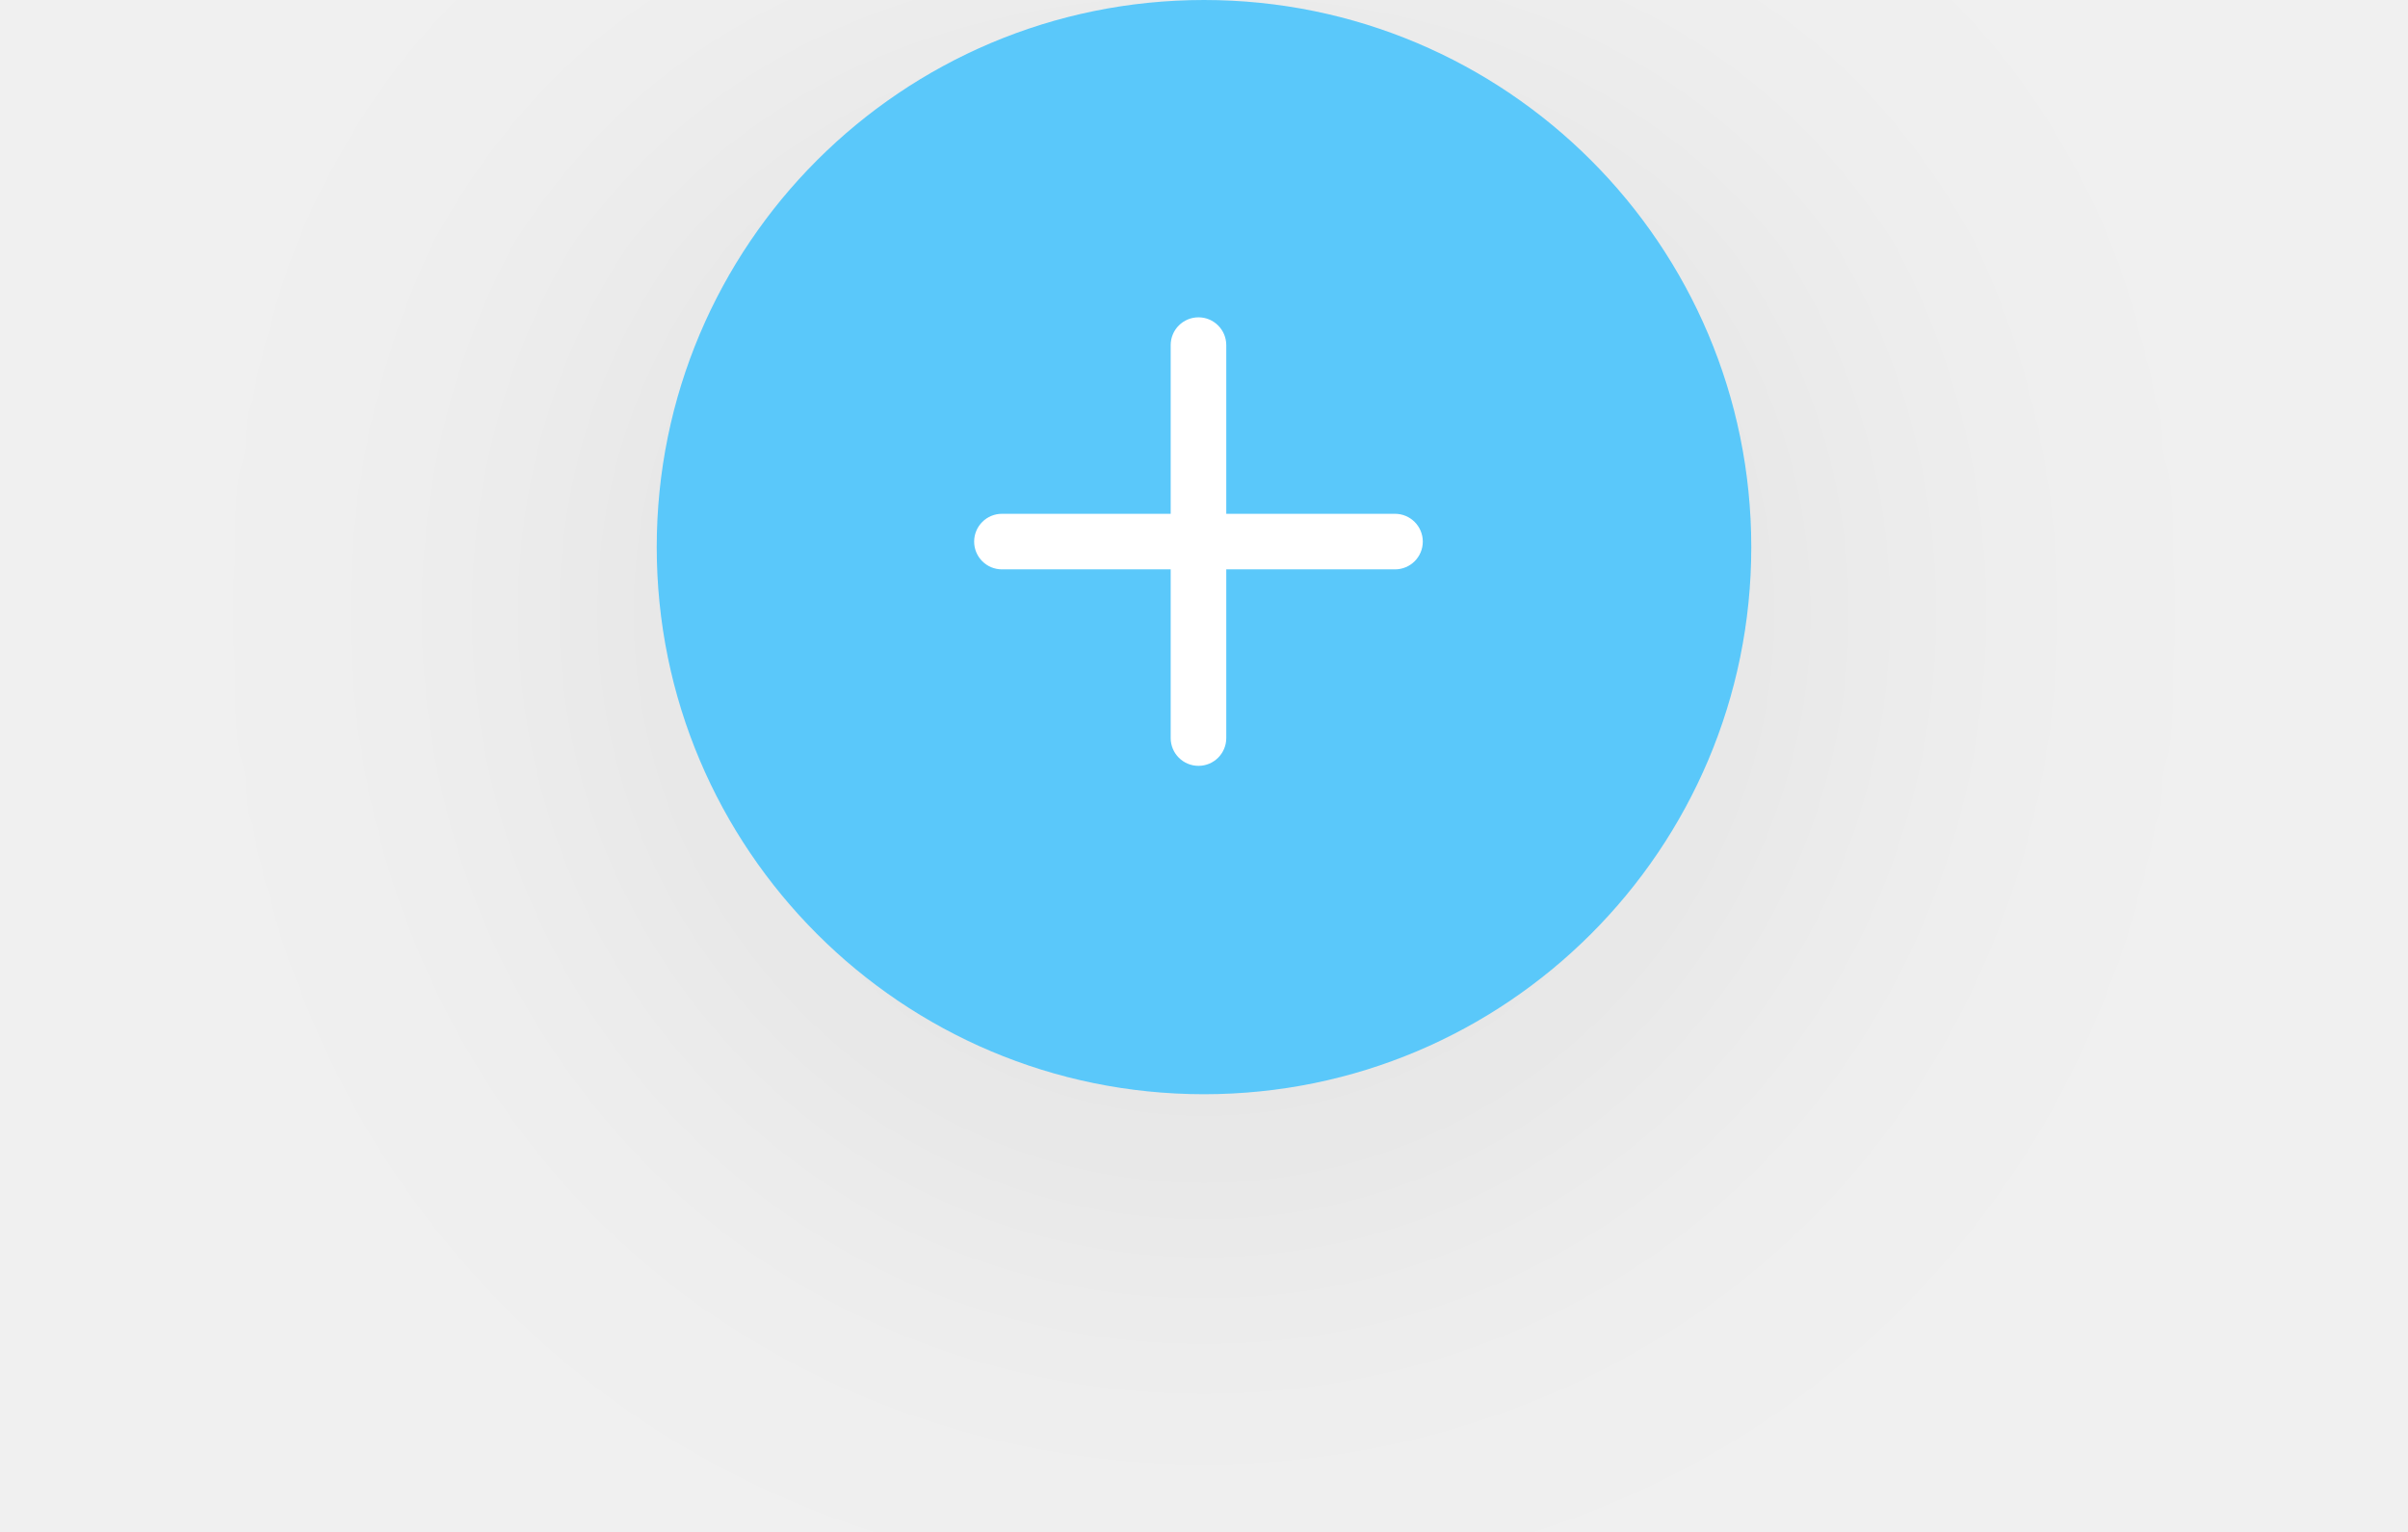
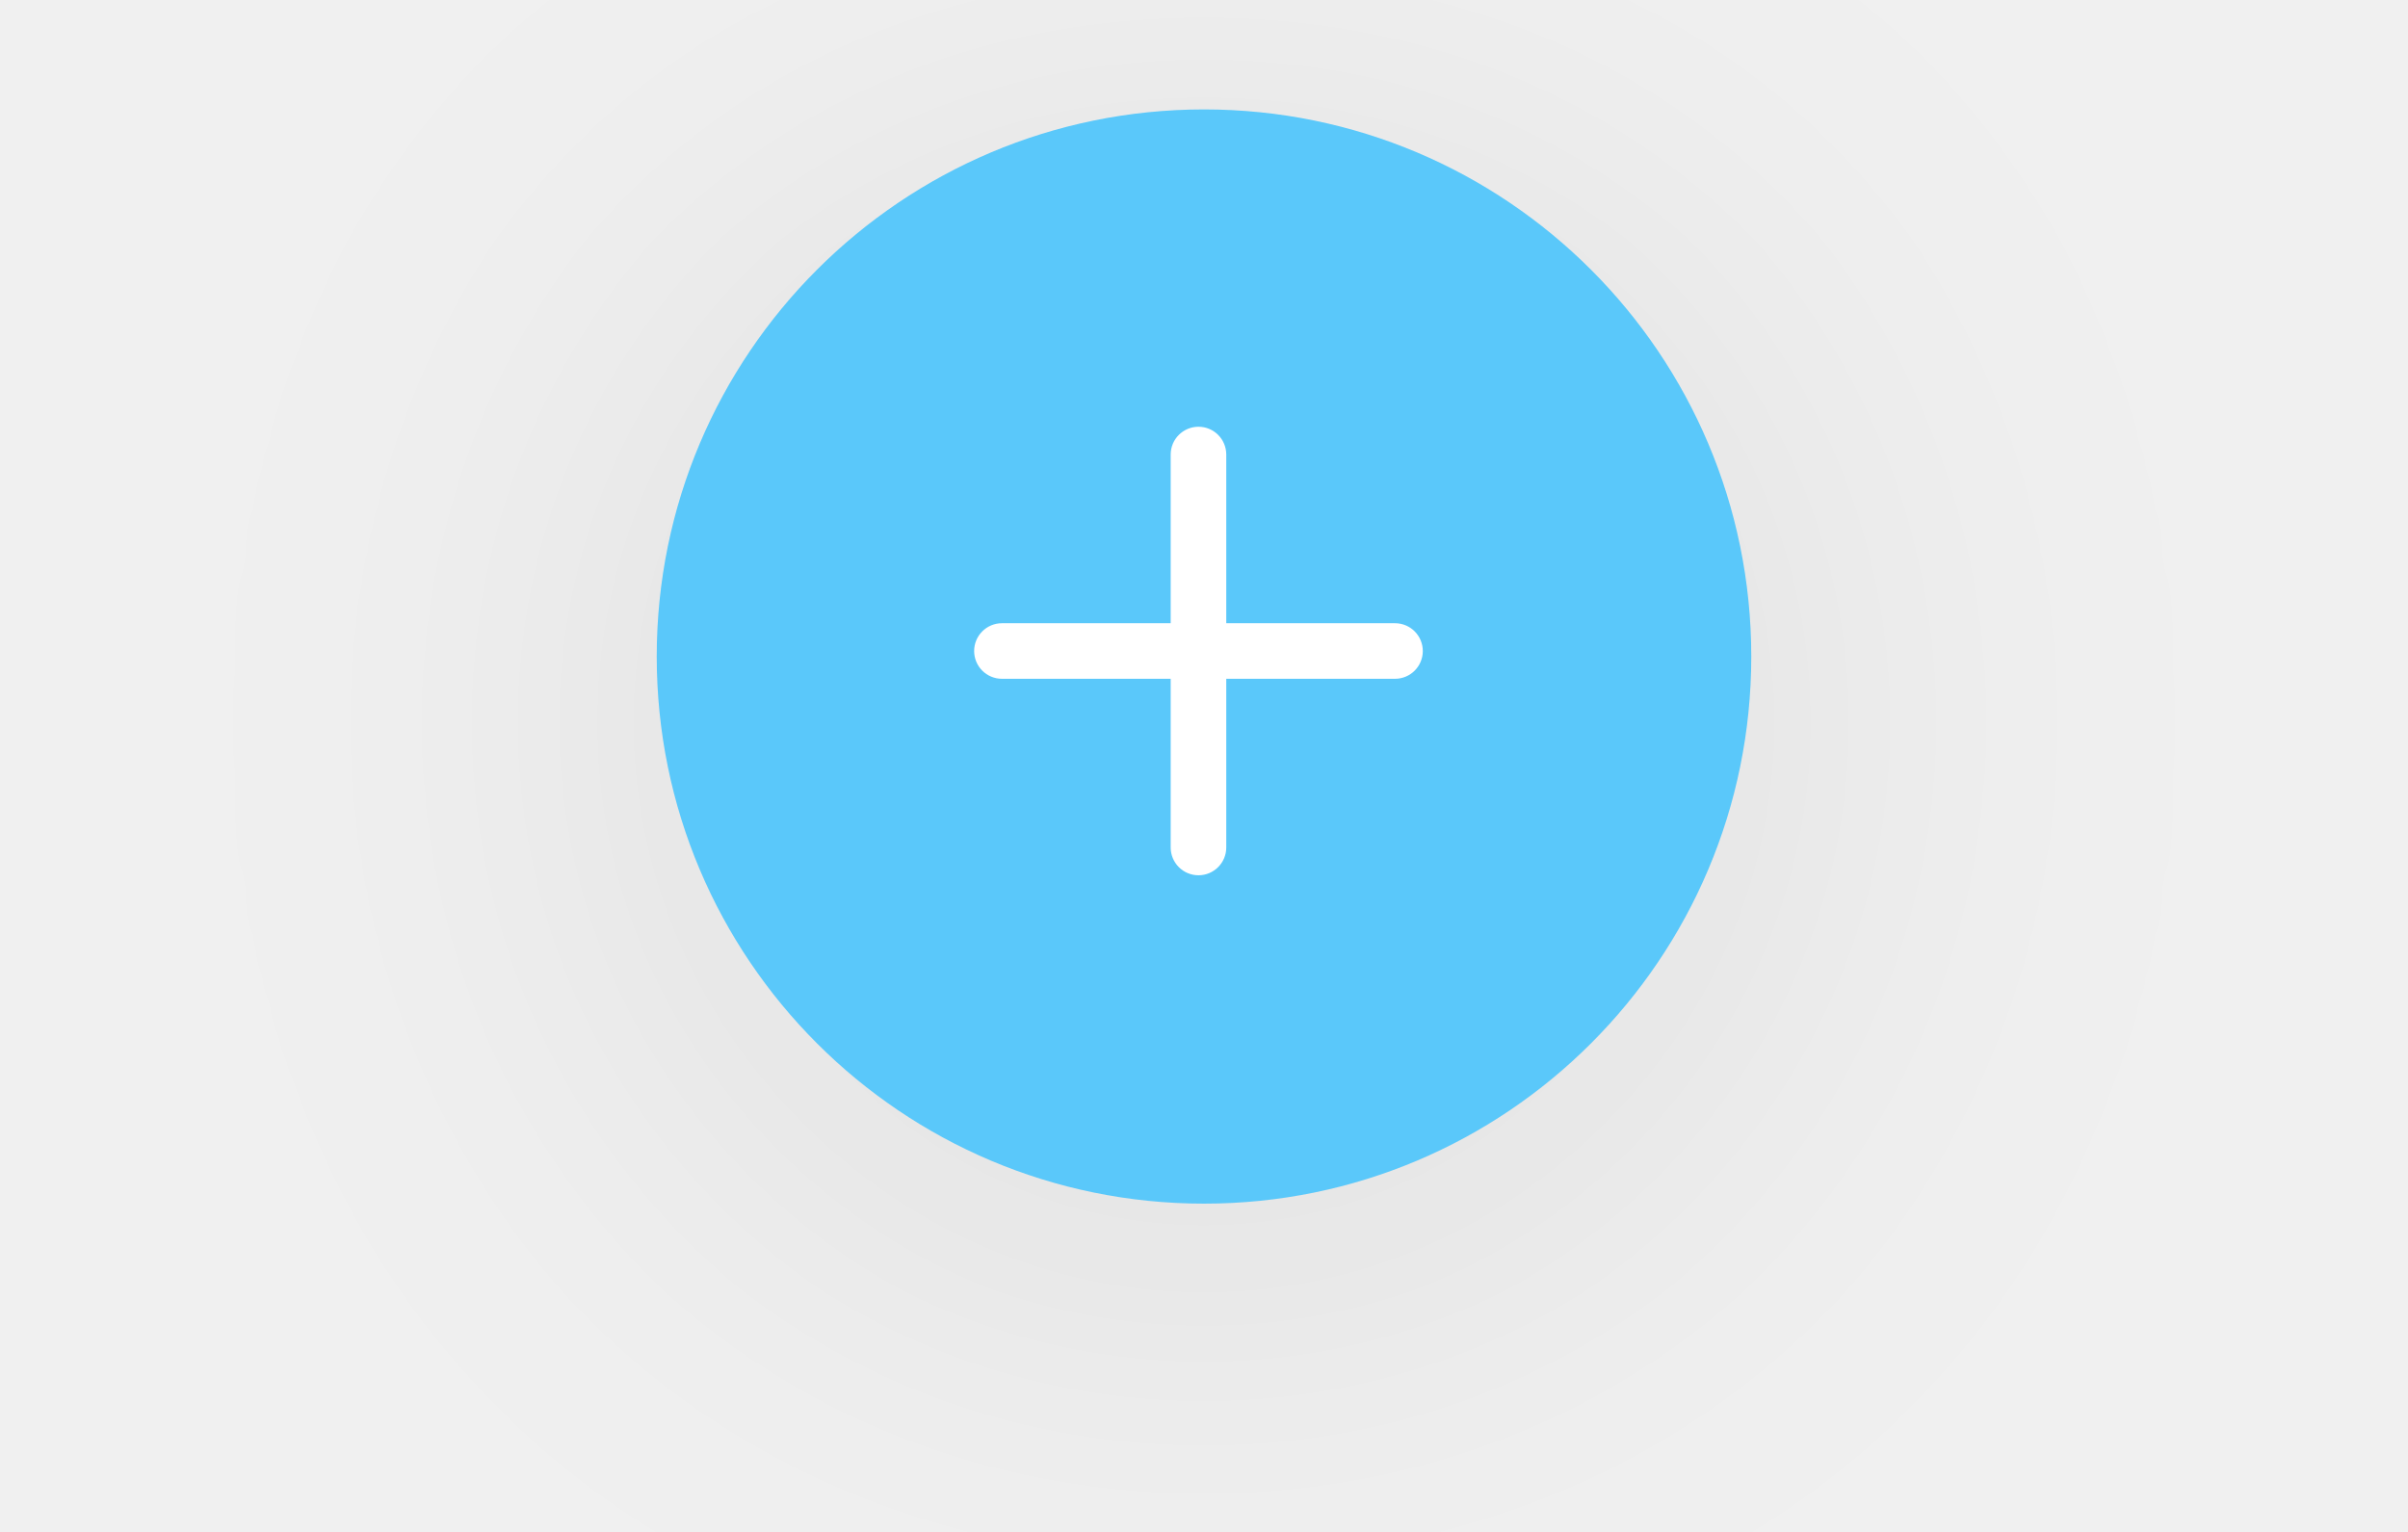
- <svg xmlns="http://www.w3.org/2000/svg" width="110" height="70" viewBox="0 0 110 70" fill="none">
+ <svg xmlns="http://www.w3.org/2000/svg" width="110" height="70" viewBox="0 0 110 60" fill="none">
  <g filter="url(#filter0_d_134_6)">
    <circle cx="55" cy="25" r="25" fill="#5AC8FA" />
  </g>
  <path d="M63.726 23.978H55.517V15.77C55.517 15.345 55.173 15 54.748 15C54.323 15 53.978 15.345 53.978 15.77V23.978H45.77C45.344 23.978 45 24.323 45 24.748C45 25.173 45.344 25.517 45.77 25.517H53.978V33.726C53.978 34.151 54.323 34.495 54.748 34.495C55.173 34.495 55.517 34.151 55.517 33.726V25.517H63.726C64.151 25.517 64.495 25.173 64.495 24.748C64.495 24.323 64.151 23.978 63.726 23.978Z" fill="white" stroke="white" />
  <defs>
    <filter id="filter0_d_134_6" x="0" y="-27" width="110" height="110" filterUnits="userSpaceOnUse" color-interpolation-filters="sRGB">
      <feFlood flood-opacity="0" result="BackgroundImageFix" />
      <feColorMatrix in="SourceAlpha" type="matrix" values="0 0 0 0 0 0 0 0 0 0 0 0 0 0 0 0 0 0 127 0" result="hardAlpha" />
      <feOffset dy="3" />
      <feGaussianBlur stdDeviation="15" />
      <feColorMatrix type="matrix" values="0 0 0 0 0 0 0 0 0 0 0 0 0 0 0 0 0 0 0.078 0" />
      <feBlend mode="normal" in2="BackgroundImageFix" result="effect1_dropShadow_134_6" />
      <feBlend mode="normal" in="SourceGraphic" in2="effect1_dropShadow_134_6" result="shape" />
    </filter>
  </defs>
</svg>
